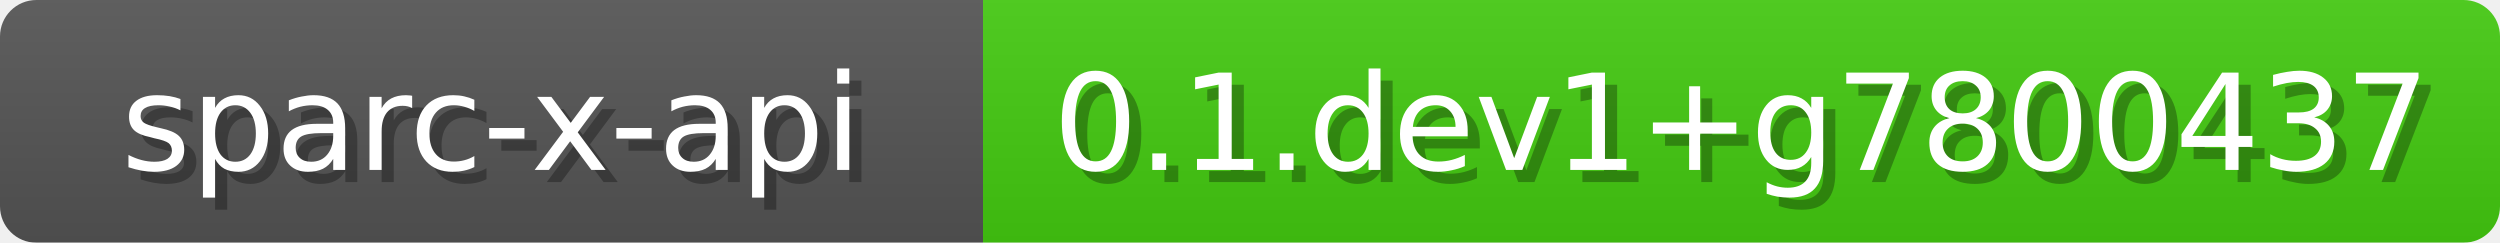
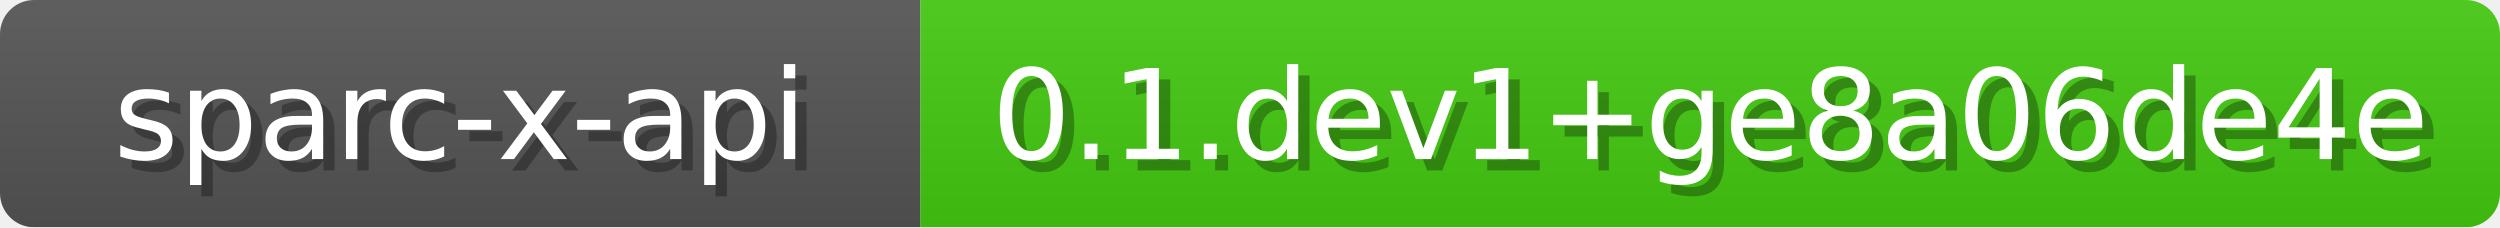
- <svg xmlns="http://www.w3.org/2000/svg" width="206" height="20">
+ <svg xmlns="http://www.w3.org/2000/svg" width="220" height="20">
  <linearGradient id="b" x2="0" y2="100%">
    <stop offset="0" stop-color="#bbb" stop-opacity=".1" />
    <stop offset="1" stop-opacity=".1" />
  </linearGradient>
  <mask id="anybadge_1">
-     <rect width="206" height="20" rx="3" fill="#fff" />
+     <rect width="220" height="20" rx="3" fill="#fff" />
  </mask>
  <g mask="url(#anybadge_1)">
    <path fill="#555" d="M0 0h81v20H0z" />
-     <path fill="#4c1" d="M81 0h125v20H81z" />
-     <path fill="url(#b)" d="M0 0h206v20H0z" />
+     <path fill="#4c1" d="M81 0h139v20H81z" />
+     <path fill="url(#b)" d="M0 0h220v20H0z" />
  </g>
  <g fill="#fff" text-anchor="middle" font-family="DejaVu Sans,Verdana,Geneva,sans-serif" font-size="11">
    <text x="41.5" y="15" fill="#010101" fill-opacity=".3">sparc-x-api</text>
    <text x="40.5" y="14">sparc-x-api</text>
  </g>
  <g fill="#fff" text-anchor="middle" font-family="DejaVu Sans,Verdana,Geneva,sans-serif" font-size="11">
-     <text x="144.5" y="15" fill="#010101" fill-opacity=".3">0.1.dev1+g7800437</text>
-     <text x="143.5" y="14">0.1.dev1+g7800437</text>
+     <text x="151.5" y="15" fill="#010101" fill-opacity=".3">0.1.dev1+ge8a06de4e</text>
+     <text x="150.5" y="14">0.1.dev1+ge8a06de4e</text>
  </g>
</svg>
